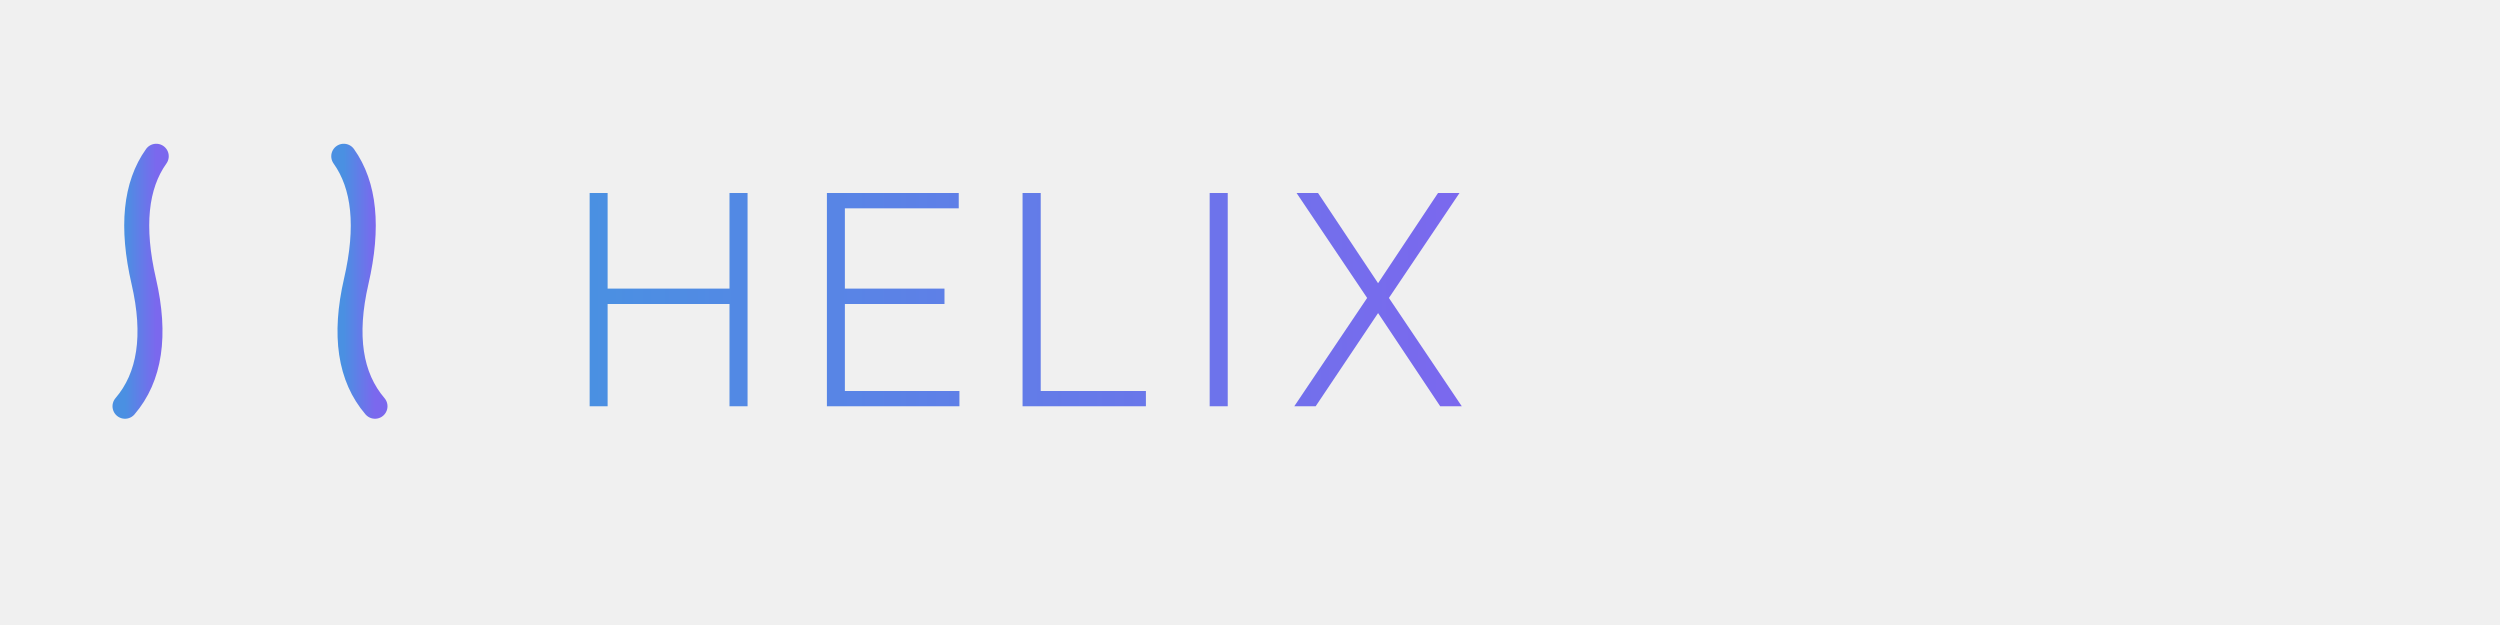
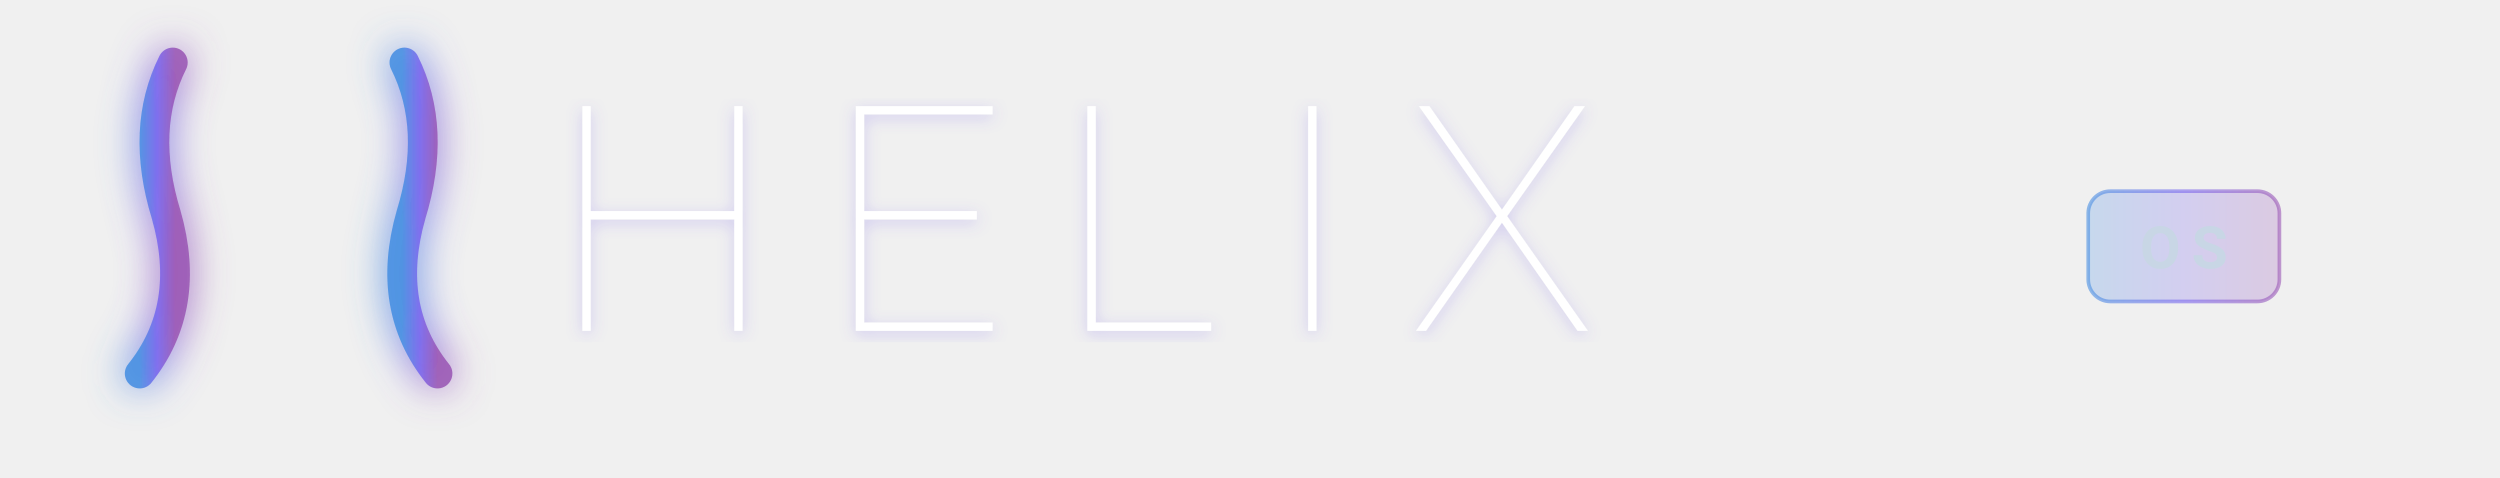
- <svg xmlns="http://www.w3.org/2000/svg" viewBox="0 0 400 100" width="400" height="100">
+ <svg xmlns="http://www.w3.org/2000/svg" viewBox="0 0 680 130" width="680" height="130">
  <defs>
-     <linearGradient id="badge" x1="0%" y1="0%" x2="100%" y2="0%">
-       <stop offset="0%" style="stop-color:#4A90E2" />
-       <stop offset="100%" style="stop-color:#7B68EE" />
+     <linearGradient id="gMain" x1="0%" y1="0%" x2="100%" y2="0%">
+       <stop offset="0%" stop-color="#4A90E2" />
+       <stop offset="50%" stop-color="#7B68EE" />
+       <stop offset="100%" stop-color="#9B59B6" />
    </linearGradient>
+     <filter id="glow" x="-20%" y="-20%" width="140%" height="140%">
+       <feGaussianBlur in="SourceGraphic" stdDeviation="3" result="blur" />
+       <feMerge>
+         <feMergeNode in="blur" />
+         <feMergeNode in="SourceGraphic" />
+       </feMerge>
+     </filter>
+     <filter id="textShadow" x="-5%" y="-5%" width="110%" height="110%">
+       <feDropShadow dx="0" dy="1" stdDeviation="2" flood-color="#7B68EE" flood-opacity="0.3" />
+     </filter>
  </defs>
-   <g transform="translate(10, 20)">
-     <g stroke="url(#badge)" stroke-width="4" fill="none" stroke-linecap="round">
-       <path d="M 15,5 Q 10,12 13,25 Q 16,38 10,45" />
-       <path d="M 45,5 Q 50,12 47,25 Q 44,38 50,45" />
-       <line x1="15" y1="10" x2="45" y2="10" opacity="0.6" />
-       <line x1="18" y1="20" x2="42" y2="20" opacity="0.6" />
-       <line x1="15" y1="30" x2="45" y2="30" opacity="0.6" />
-       <line x1="18" y1="40" x2="42" y2="40" opacity="0.6" />
+   <g transform="translate(20, 8) scale(1.8)" filter="url(#glow)">
+     <g stroke="url(#gMain)" stroke-width="4.5" fill="none" stroke-linecap="round">
+       <path d="M 15,5 Q 10,15 14,28 Q 18,42 10,52" opacity="0.9" />
+       <path d="M 50,5 Q 55,15 51,28 Q 47,42 55,52" opacity="0.9" />
+       <line x1="17" y1="10" x2="48" y2="10" opacity="0.5" />
+       <line x1="20" y1="21" x2="45" y2="21" opacity="0.5" />
+       <line x1="17" y1="32" x2="48" y2="32" opacity="0.5" />
+       <line x1="20" y1="43" x2="45" y2="43" opacity="0.5" />
    </g>
  </g>
-   <text x="90" y="65" font-family="'Segoe UI', 'Roboto', 'Arial', sans-serif" font-size="48" font-weight="300" letter-spacing="4" fill="url(#badge)">HELIX</text>
+   <text x="150" y="90" font-family="'Segoe UI', 'Roboto', 'Helvetica Neue', 'Arial', sans-serif" font-size="86" font-weight="200" letter-spacing="14" fill="#ffffff" filter="url(#textShadow)">HELIX</text>
+   <g transform="translate(568, 52)">
+     <rect width="52" height="30" rx="6" fill="url(#gMain)" opacity="0.25" />
+     <rect width="52" height="30" rx="6" fill="none" stroke="url(#gMain)" stroke-width="1" opacity="0.6" />
+     <text x="26" y="21" font-family="'Segoe UI', 'Roboto', 'Arial', sans-serif" font-size="16" font-weight="600" letter-spacing="3" fill="#c8d6e5" text-anchor="middle">OS</text>
+   </g>
</svg>
